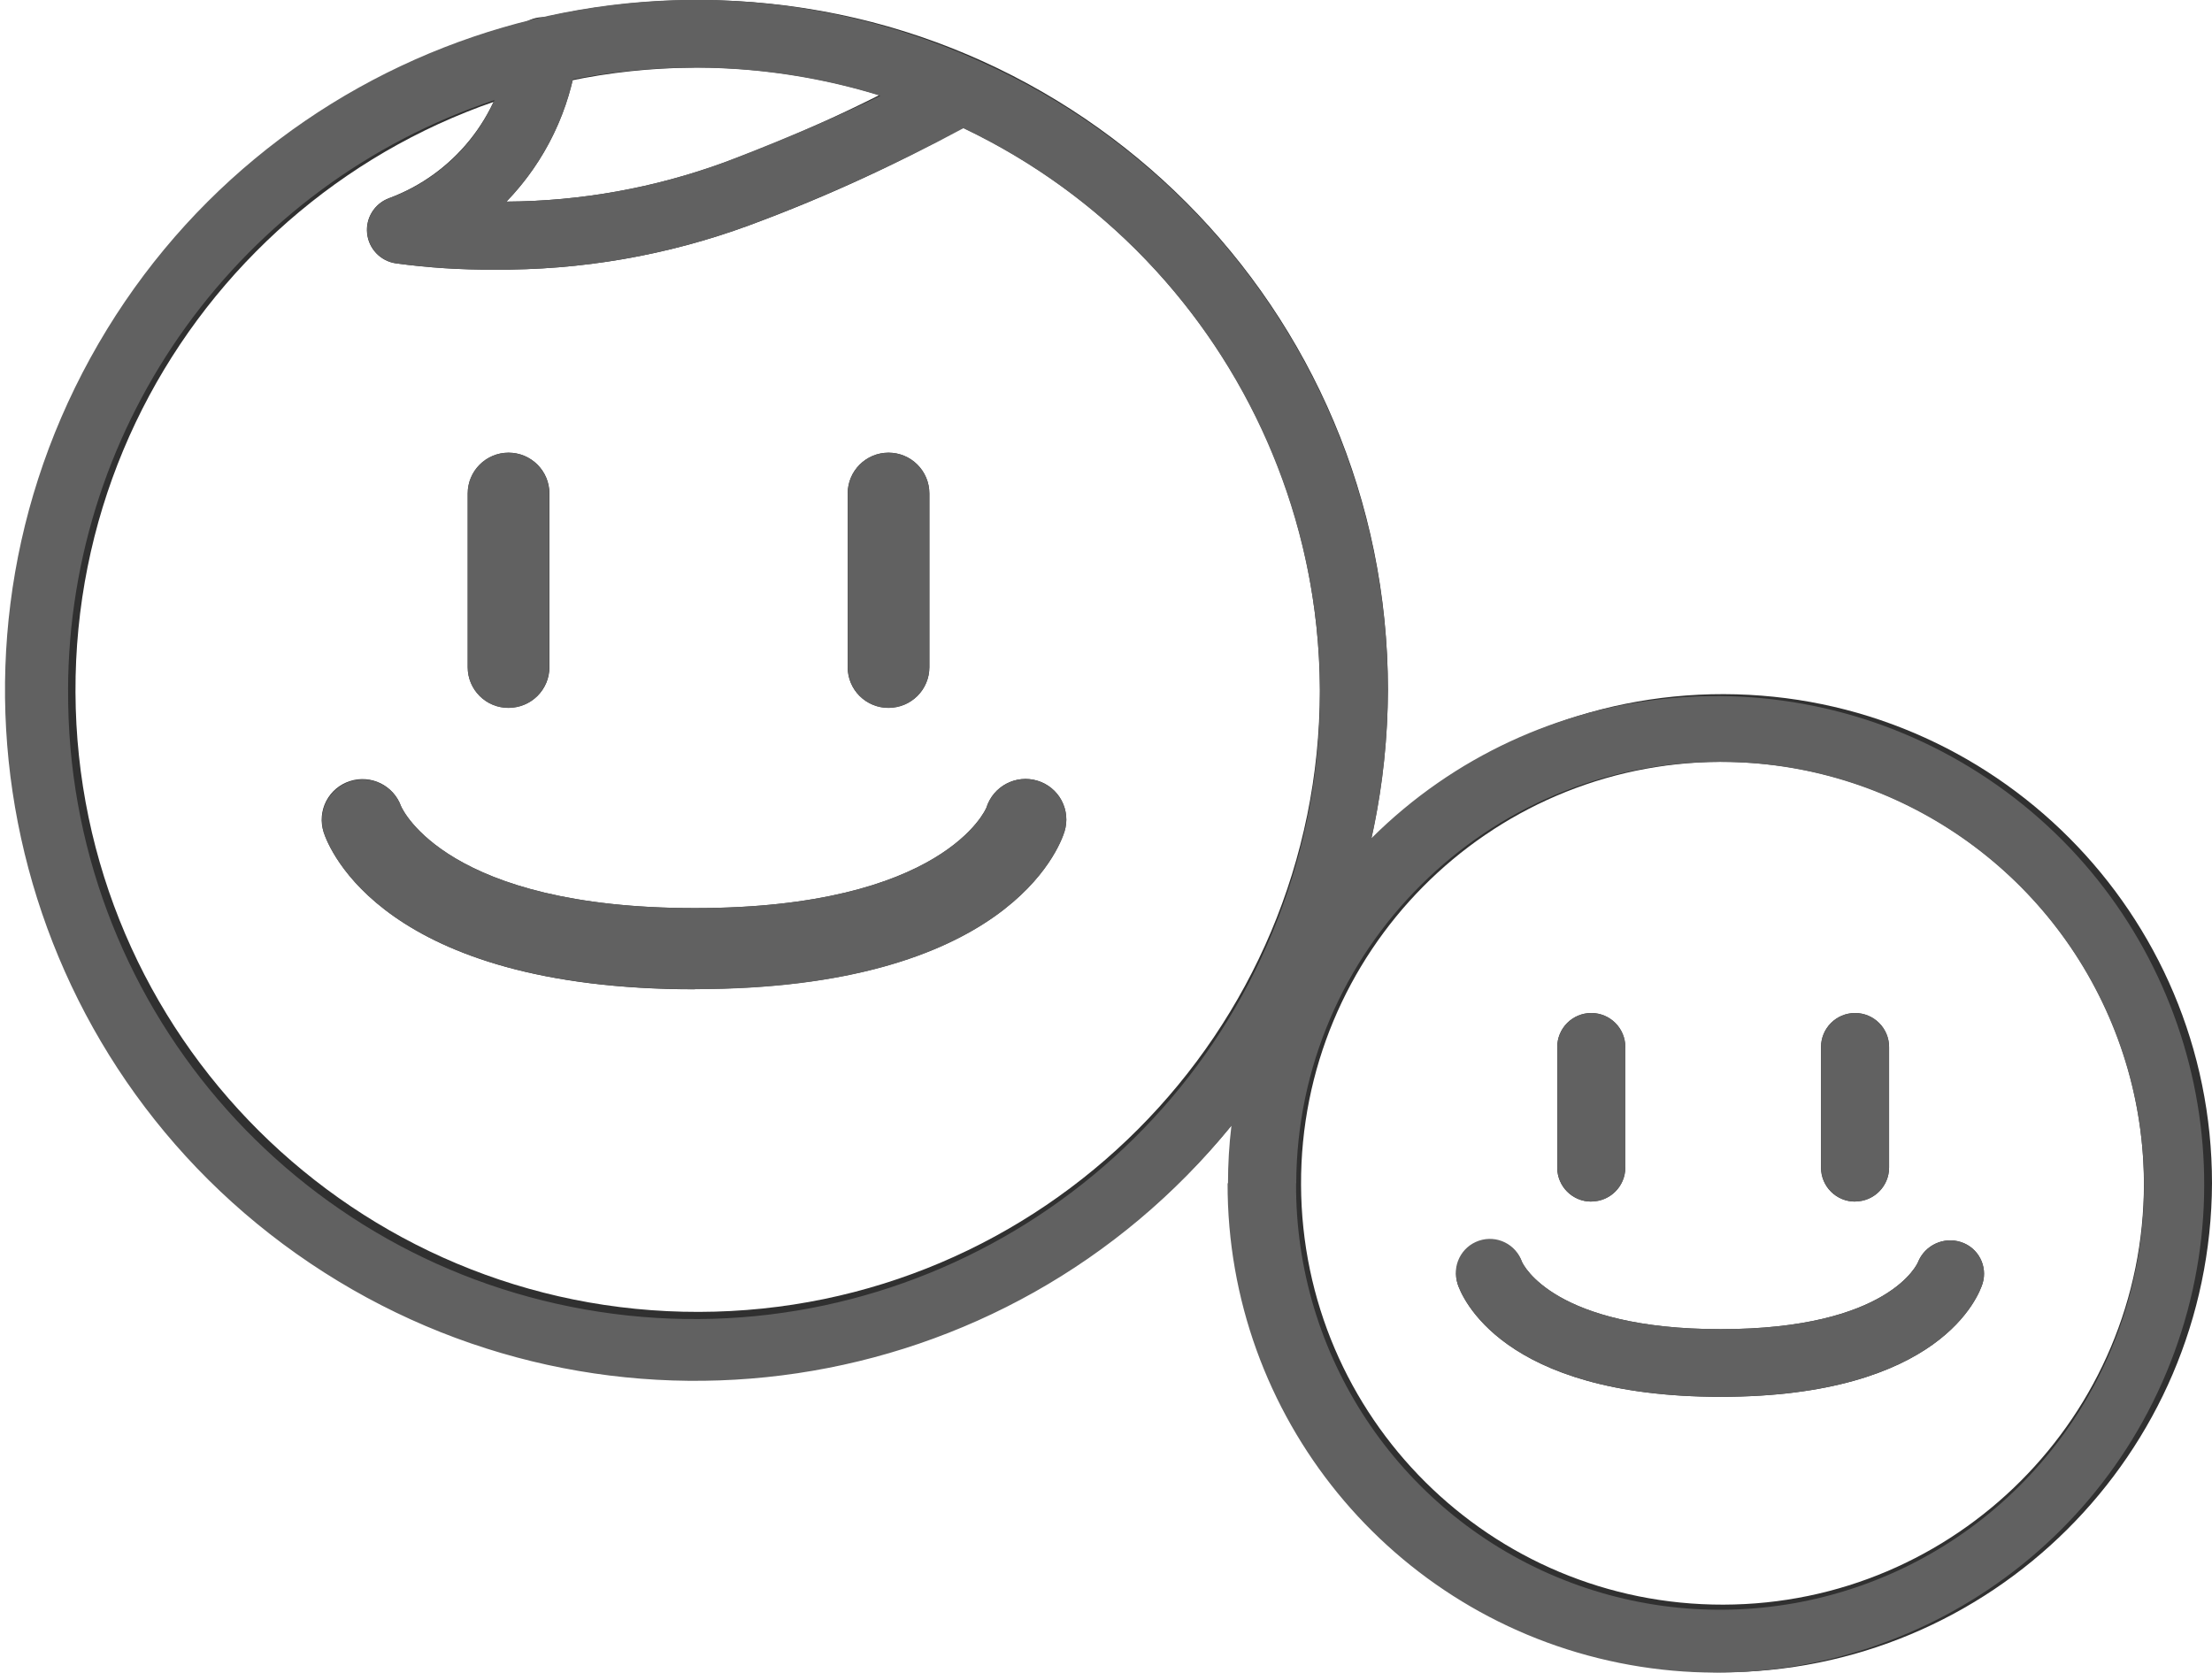
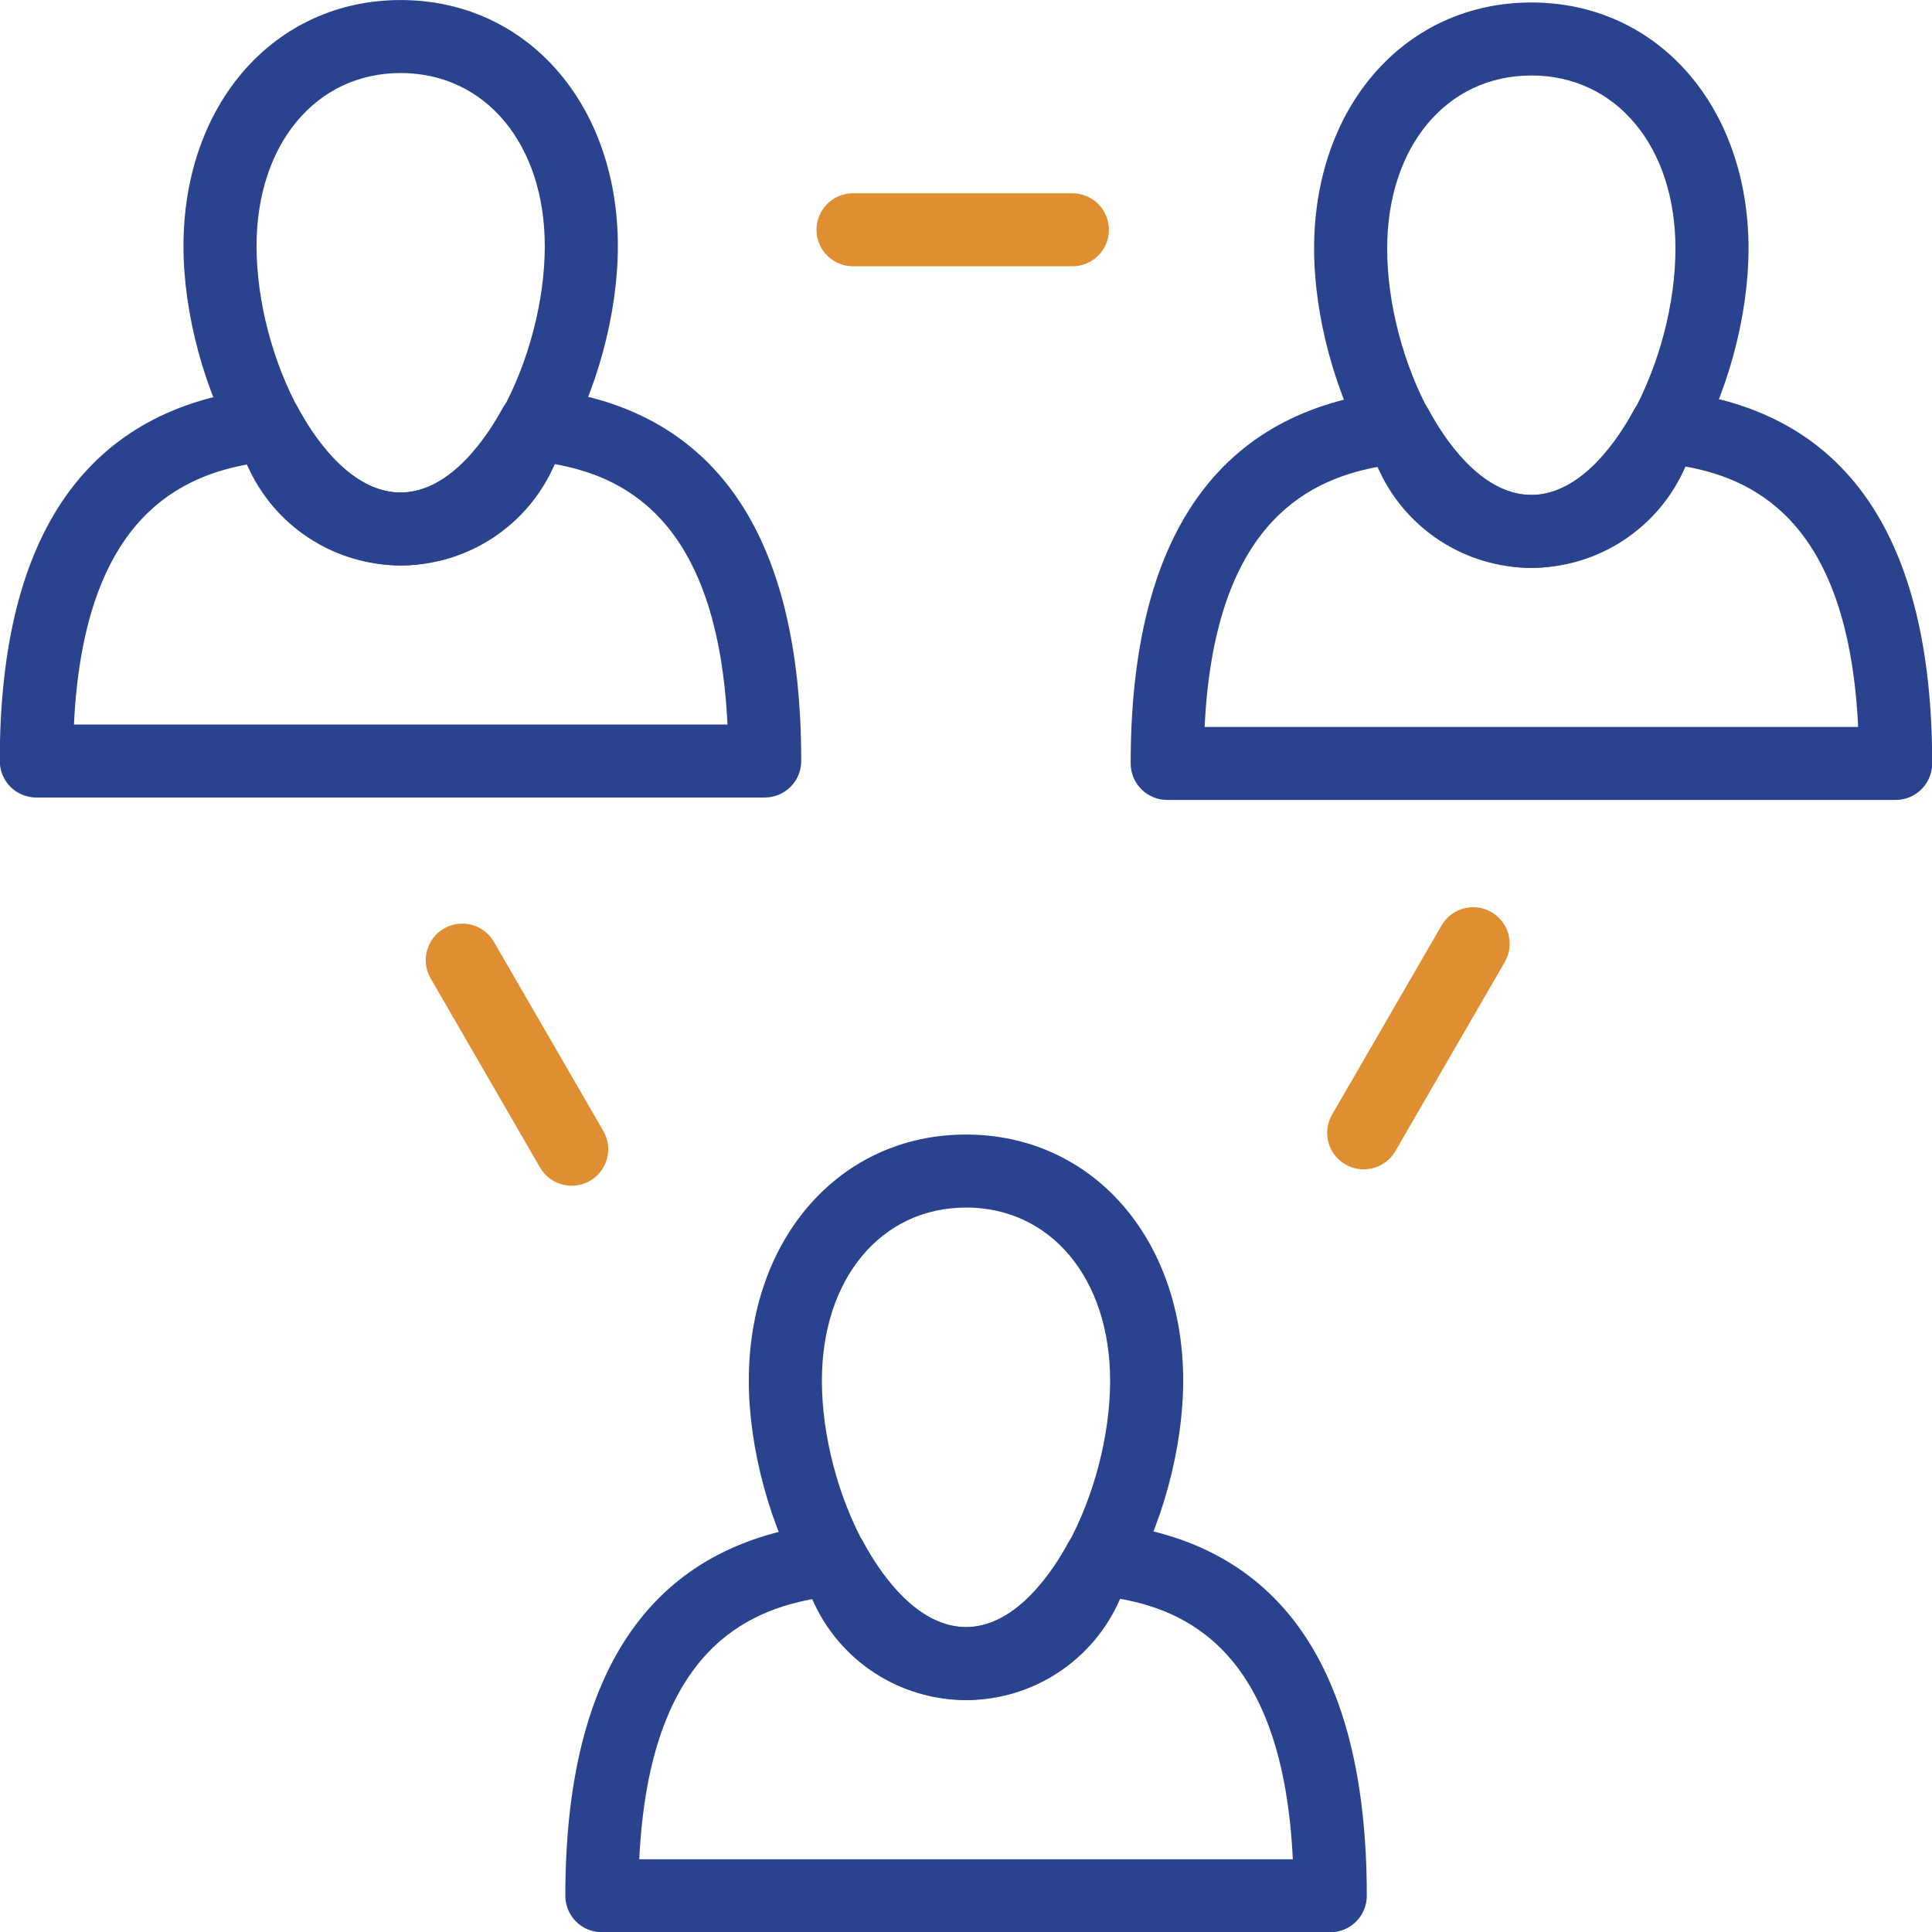
- <svg xmlns="http://www.w3.org/2000/svg" width="49.147" height="37.16" viewBox="0 0 49.147 37.16">
-   <defs>
-     <clipPath id="clip-path">
-       <rect id="사각형_11" data-name="사각형 11" width="49.147" height="37.16" transform="translate(0 0)" fill="none" />
-     </clipPath>
-   </defs>
-   <g id="Vector_Smart_Object" data-name="Vector Smart Object" transform="translate(-1249 -418.945)">
-     <g id="Vector_Smart_Object-2" data-name="Vector Smart Object" transform="translate(1249 418.945)">
-       <g id="그룹_22" data-name="그룹 22">
-         <g id="그룹_21" data-name="그룹 21" clip-path="url(#clip-path)">
-           <path id="패스_145" data-name="패스 145" d="M15.419,30.654A15.327,15.327,0,1,1,30.838,15.327,15.391,15.391,0,0,1,15.419,30.654m0-29.151A13.824,13.824,0,1,0,29.325,15.327,13.881,13.881,0,0,0,15.419,1.5" fill="#303030" />
-           <path id="패스_146" data-name="패스 146" d="M11.3,15.727a.9.9,0,0,1-.907-.9V10.966a.907.907,0,0,1,1.815,0v3.859a.9.9,0,0,1-.907.9" fill="#303030" />
-           <path id="패스_147" data-name="패스 147" d="M19.741,15.727a.9.9,0,0,1-.907-.9V10.966a.907.907,0,0,1,1.815,0v3.859a.9.9,0,0,1-.907.9" fill="#303030" />
-           <path id="패스_148" data-name="패스 148" d="M15.44,21.983c-6.912,0-8.132-3.134-8.249-3.492a.9.9,0,0,1,.584-1.135.909.909,0,0,1,1.135.558c.036.084,1.034,2.265,6.53,2.265,5.534,0,6.47-2.21,6.476-2.232a.912.912,0,0,1,1.135-.6.9.9,0,0,1,.6,1.129c-.111.358-1.289,3.5-8.21,3.5" fill="#303030" />
-           <path id="패스_149" data-name="패스 149" d="M10.968,5.991a15.3,15.3,0,0,1-2.178-.14.751.751,0,0,1-.15-1.446,4.174,4.174,0,0,0,2.68-3.331.756.756,0,0,1,1.507.126,5.759,5.759,0,0,1-1.575,3.28A14.33,14.33,0,0,0,16.1,3.607a33.282,33.282,0,0,0,4.827-2.234.758.758,0,0,1,1.05.2.749.749,0,0,1-.2,1.044A33.875,33.875,0,0,1,16.637,5.01a15.99,15.99,0,0,1-5.669.981" fill="#303030" />
-           <path id="패스_150" data-name="패스 150" d="M38.216,37.16A10.868,10.868,0,1,1,49.147,26.292,10.912,10.912,0,0,1,38.216,37.16m0-20.232a9.364,9.364,0,1,0,9.419,9.364,9.4,9.4,0,0,0-9.419-9.364" fill="#303030" />
-           <path id="패스_151" data-name="패스 151" d="M35.355,26.7a.754.754,0,0,1-.756-.752V23.266a.756.756,0,0,1,1.512,0v2.678a.754.754,0,0,1-.756.752" fill="#303030" />
-           <path id="패스_152" data-name="패스 152" d="M41.216,26.7a.754.754,0,0,1-.756-.752V23.266a.756.756,0,0,1,1.512,0v2.678a.754.754,0,0,1-.756.752" fill="#303030" />
-           <path id="패스_153" data-name="패스 153" d="M38.23,31.038c-4.885,0-5.761-2.253-5.845-2.51a.756.756,0,0,1,1.431-.485c.031.069.727,1.492,4.414,1.492,3.75,0,4.377-1.471,4.383-1.486a.772.772,0,0,1,.959-.448.739.739,0,0,1,.477.918c-.08.257-.925,2.519-5.819,2.519" fill="#303030" />
-         </g>
+ <svg xmlns="http://www.w3.org/2000/svg" width="40.5" height="40.5" viewBox="0 0 40.5 40.5">
+   <g id="그룹_145" data-name="그룹 145" transform="translate(-116.139 -115.995)">
+     <g id="그룹_134" data-name="그룹 134">
+       <g id="그룹_132" data-name="그룹 132">
+         <path id="패스_367" data-name="패스 367" d="M132.171,132.713H116.9a.765.765,0,0,1-.766-.765c0-4.779,1.848-7.407,5.491-7.808a.77.77,0,0,1,.759.4c.287.536,1.072,1.78,2.148,1.78s1.862-1.246,2.149-1.78a.826.826,0,0,1,.8-.4c3.619.392,5.454,3.019,5.454,7.809A.765.765,0,0,1,132.171,132.713Zm-14.482-1.53h13.7c-.2-4.159-2.035-5.176-3.62-5.459a3.516,3.516,0,0,1-6.454.008C119.72,126.027,117.888,127.061,117.689,131.183Z" fill="#2a438e" />
+       </g>
+       <g id="그룹_133" data-name="그룹 133">
+         <path id="패스_368" data-name="패스 368" d="M124.538,127.849c-2.821,0-4.553-3.9-4.553-6.694,0-2.989,1.915-5.159,4.553-5.159s4.553,2.17,4.553,5.159C129.091,123.949,127.359,127.849,124.538,127.849Zm0-10.323c-1.778,0-3.021,1.493-3.021,3.629,0,2.324,1.394,5.164,3.021,5.164s3.021-2.84,3.021-5.164C127.559,119.018,126.317,117.526,124.538,117.526Z" fill="#2a438e" />
      </g>
    </g>
-     <path id="Color_Overlay" data-name="Color Overlay" d="M1276.284,445.238a10.707,10.707,0,0,1,.076-1.278,15.341,15.341,0,1,1-5.758-23.729.769.769,0,0,1,.1.046,15.29,15.29,0,0,1,8.773,17.29,10.849,10.849,0,1,1-3.2,7.671Zm1.513,0a9.42,9.42,0,1,0,9.419-9.364A9.4,9.4,0,0,0,1277.8,445.238Zm-27.284-10.966a13.907,13.907,0,1,0,19.892-12.478,38.051,38.051,0,0,1-4.766,2.161,15.983,15.983,0,0,1-5.669.98,15.273,15.273,0,0,1-2.178-.139.751.751,0,0,1-.149-1.445,4.089,4.089,0,0,0,2.344-2.182A13.855,13.855,0,0,0,1250.512,434.273Zm11.218-13.565a5.8,5.8,0,0,1-1.478,2.718,14.323,14.323,0,0,0,4.844-.874c.031-.011,1.926-.727,3.463-1.478a14.04,14.04,0,0,0-6.829-.366Zm19.655,26.766a.756.756,0,0,1,1.432-.486c.031.069.727,1.492,4.414,1.492,3.75,0,4.378-1.471,4.383-1.486a.772.772,0,0,1,.959-.448.74.74,0,0,1,.477.918c-.08.257-.925,2.519-5.819,2.519S1281.469,447.73,1281.385,447.474Zm8.075-2.585v-2.677a.756.756,0,0,1,1.512,0v2.677a.756.756,0,0,1-1.512,0Zm-5.861,0v-2.677a.756.756,0,0,1,1.513,0v2.677a.756.756,0,0,1-1.513,0Zm-27.408-7.452a.907.907,0,0,1,1.719-.577c.037.084,1.035,2.264,6.53,2.264,5.534,0,6.469-2.21,6.476-2.232a.911.911,0,0,1,1.135-.595.9.9,0,0,1,.6,1.129c-.112.358-1.29,3.5-8.211,3.5S1256.308,437.8,1256.191,437.437Zm11.643-3.667v-3.858a.907.907,0,0,1,1.814,0v3.858a.907.907,0,0,1-1.814,0Zm-8.445,0v-3.858a.907.907,0,0,1,1.814,0v3.858a.907.907,0,0,1-1.814,0Z" fill="#616161" />
+     <g id="그룹_137" data-name="그룹 137">
+       <g id="그룹_135" data-name="그룹 135">
+         <path id="패스_369" data-name="패스 369" d="M155.873,132.764H140.607a.766.766,0,0,1-.766-.765c0-4.78,1.848-7.407,5.492-7.808a.769.769,0,0,1,.758.4c.287.535,1.072,1.779,2.149,1.779s1.862-1.245,2.149-1.78a.821.821,0,0,1,.8-.4c3.619.392,5.454,3.019,5.454,7.809A.766.766,0,0,1,155.873,132.764Zm-14.482-1.53h13.7c-.2-4.159-2.035-5.176-3.62-5.459a3.517,3.517,0,0,1-6.455.008C143.422,126.078,141.591,127.111,141.391,131.234Z" fill="#2a438e" />
+       </g>
+       <g id="그룹_136" data-name="그룹 136">
+         <path id="패스_370" data-name="패스 370" d="M148.24,127.9c-2.822,0-4.554-3.9-4.554-6.694,0-2.989,1.915-5.159,4.554-5.159s4.553,2.17,4.553,5.159C152.794,124,151.061,127.9,148.24,127.9Zm0-10.322c-1.779,0-3.022,1.492-3.022,3.629,0,2.324,1.395,5.164,3.022,5.164s3.021-2.839,3.021-5.164C151.262,119.069,150.019,117.577,148.24,117.577Z" fill="#2a438e" />
+       </g>
+     </g>
+     <g id="그룹_140" data-name="그룹 140">
+       <g id="그룹_138" data-name="그룹 138">
+         <path id="패스_371" data-name="패스 371" d="M144.022,156.5H128.756a.765.765,0,0,1-.766-.765c0-4.78,1.847-7.407,5.491-7.808a.77.77,0,0,1,.759.4c.287.535,1.071,1.779,2.148,1.779s1.862-1.246,2.149-1.78a.822.822,0,0,1,.8-.4c3.619.392,5.454,3.02,5.454,7.81A.765.765,0,0,1,144.022,156.5Zm-14.482-1.53h13.7c-.2-4.16-2.034-5.176-3.62-5.46a3.516,3.516,0,0,1-6.454.008C131.572,149.81,129.74,150.843,129.54,154.966Z" fill="#2a438e" />
+       </g>
+       <g id="그룹_139" data-name="그룹 139">
+         <path id="패스_372" data-name="패스 372" d="M136.389,151.631c-2.822,0-4.553-3.9-4.553-6.694,0-2.989,1.915-5.159,4.553-5.159s4.553,2.17,4.553,5.159C140.942,147.732,139.211,151.631,136.389,151.631Zm0-10.322c-1.779,0-3.021,1.492-3.021,3.629,0,2.324,1.394,5.164,3.021,5.164s3.021-2.839,3.021-5.164C139.41,142.8,138.168,141.308,136.389,141.308Z" fill="#2a438e" />
+       </g>
+     </g>
+     <g id="그룹_144" data-name="그룹 144">
+       <g id="그룹_141" data-name="그룹 141">
+         <path id="패스_373" data-name="패스 373" d="M138.62,121.577h-4.6a.765.765,0,1,1,0-1.53h4.6a.765.765,0,1,1,0,1.53Z" fill="#e08e32" />
+       </g>
+       <g id="그룹_142" data-name="그룹 142">
+         <path id="패스_374" data-name="패스 374" d="M128.123,140.851a.766.766,0,0,1-.664-.383l-2.3-3.976a.766.766,0,0,1,1.327-.765l2.3,3.976a.765.765,0,0,1-.662,1.148Z" fill="#e08e32" />
+       </g>
+       <g id="그룹_143" data-name="그룹 143">
+         <path id="패스_375" data-name="패스 375" d="M144.726,140.507a.764.764,0,0,1-.662-1.148l2.3-3.975a.766.766,0,0,1,1.327.765l-2.3,3.975A.765.765,0,0,1,144.726,140.507Z" fill="#e08e32" />
+       </g>
+     </g>
  </g>
</svg>
